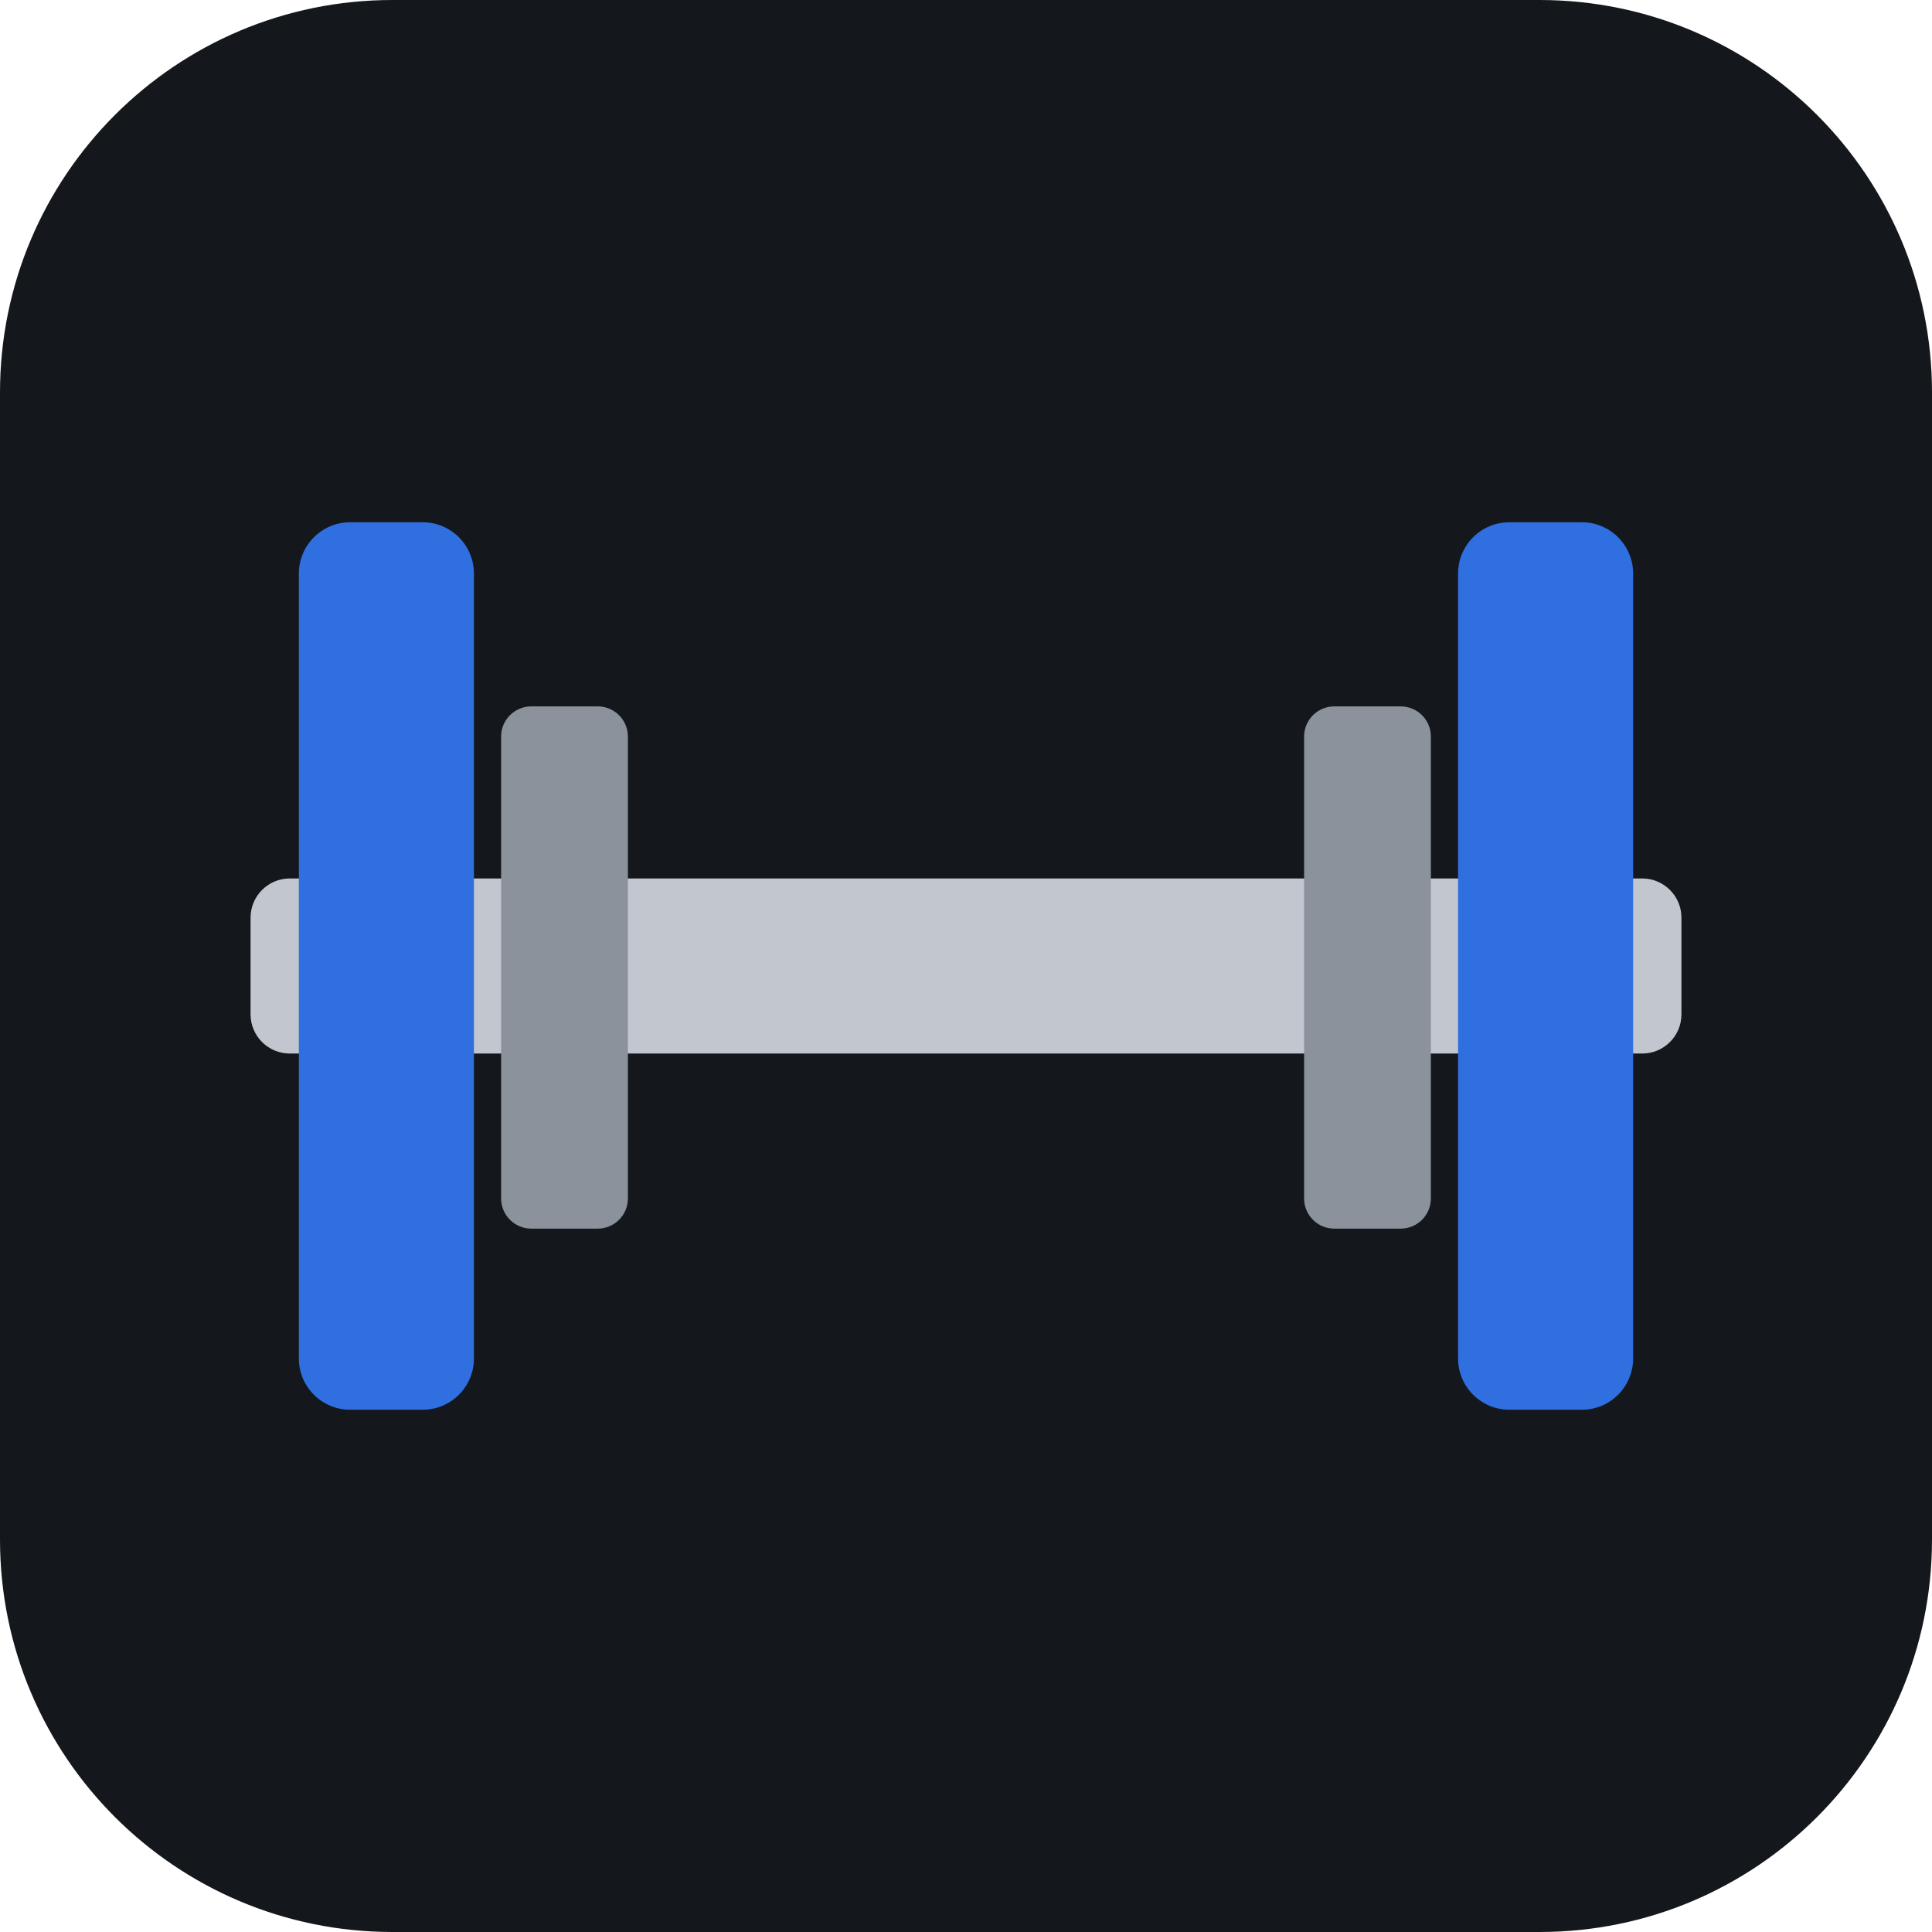
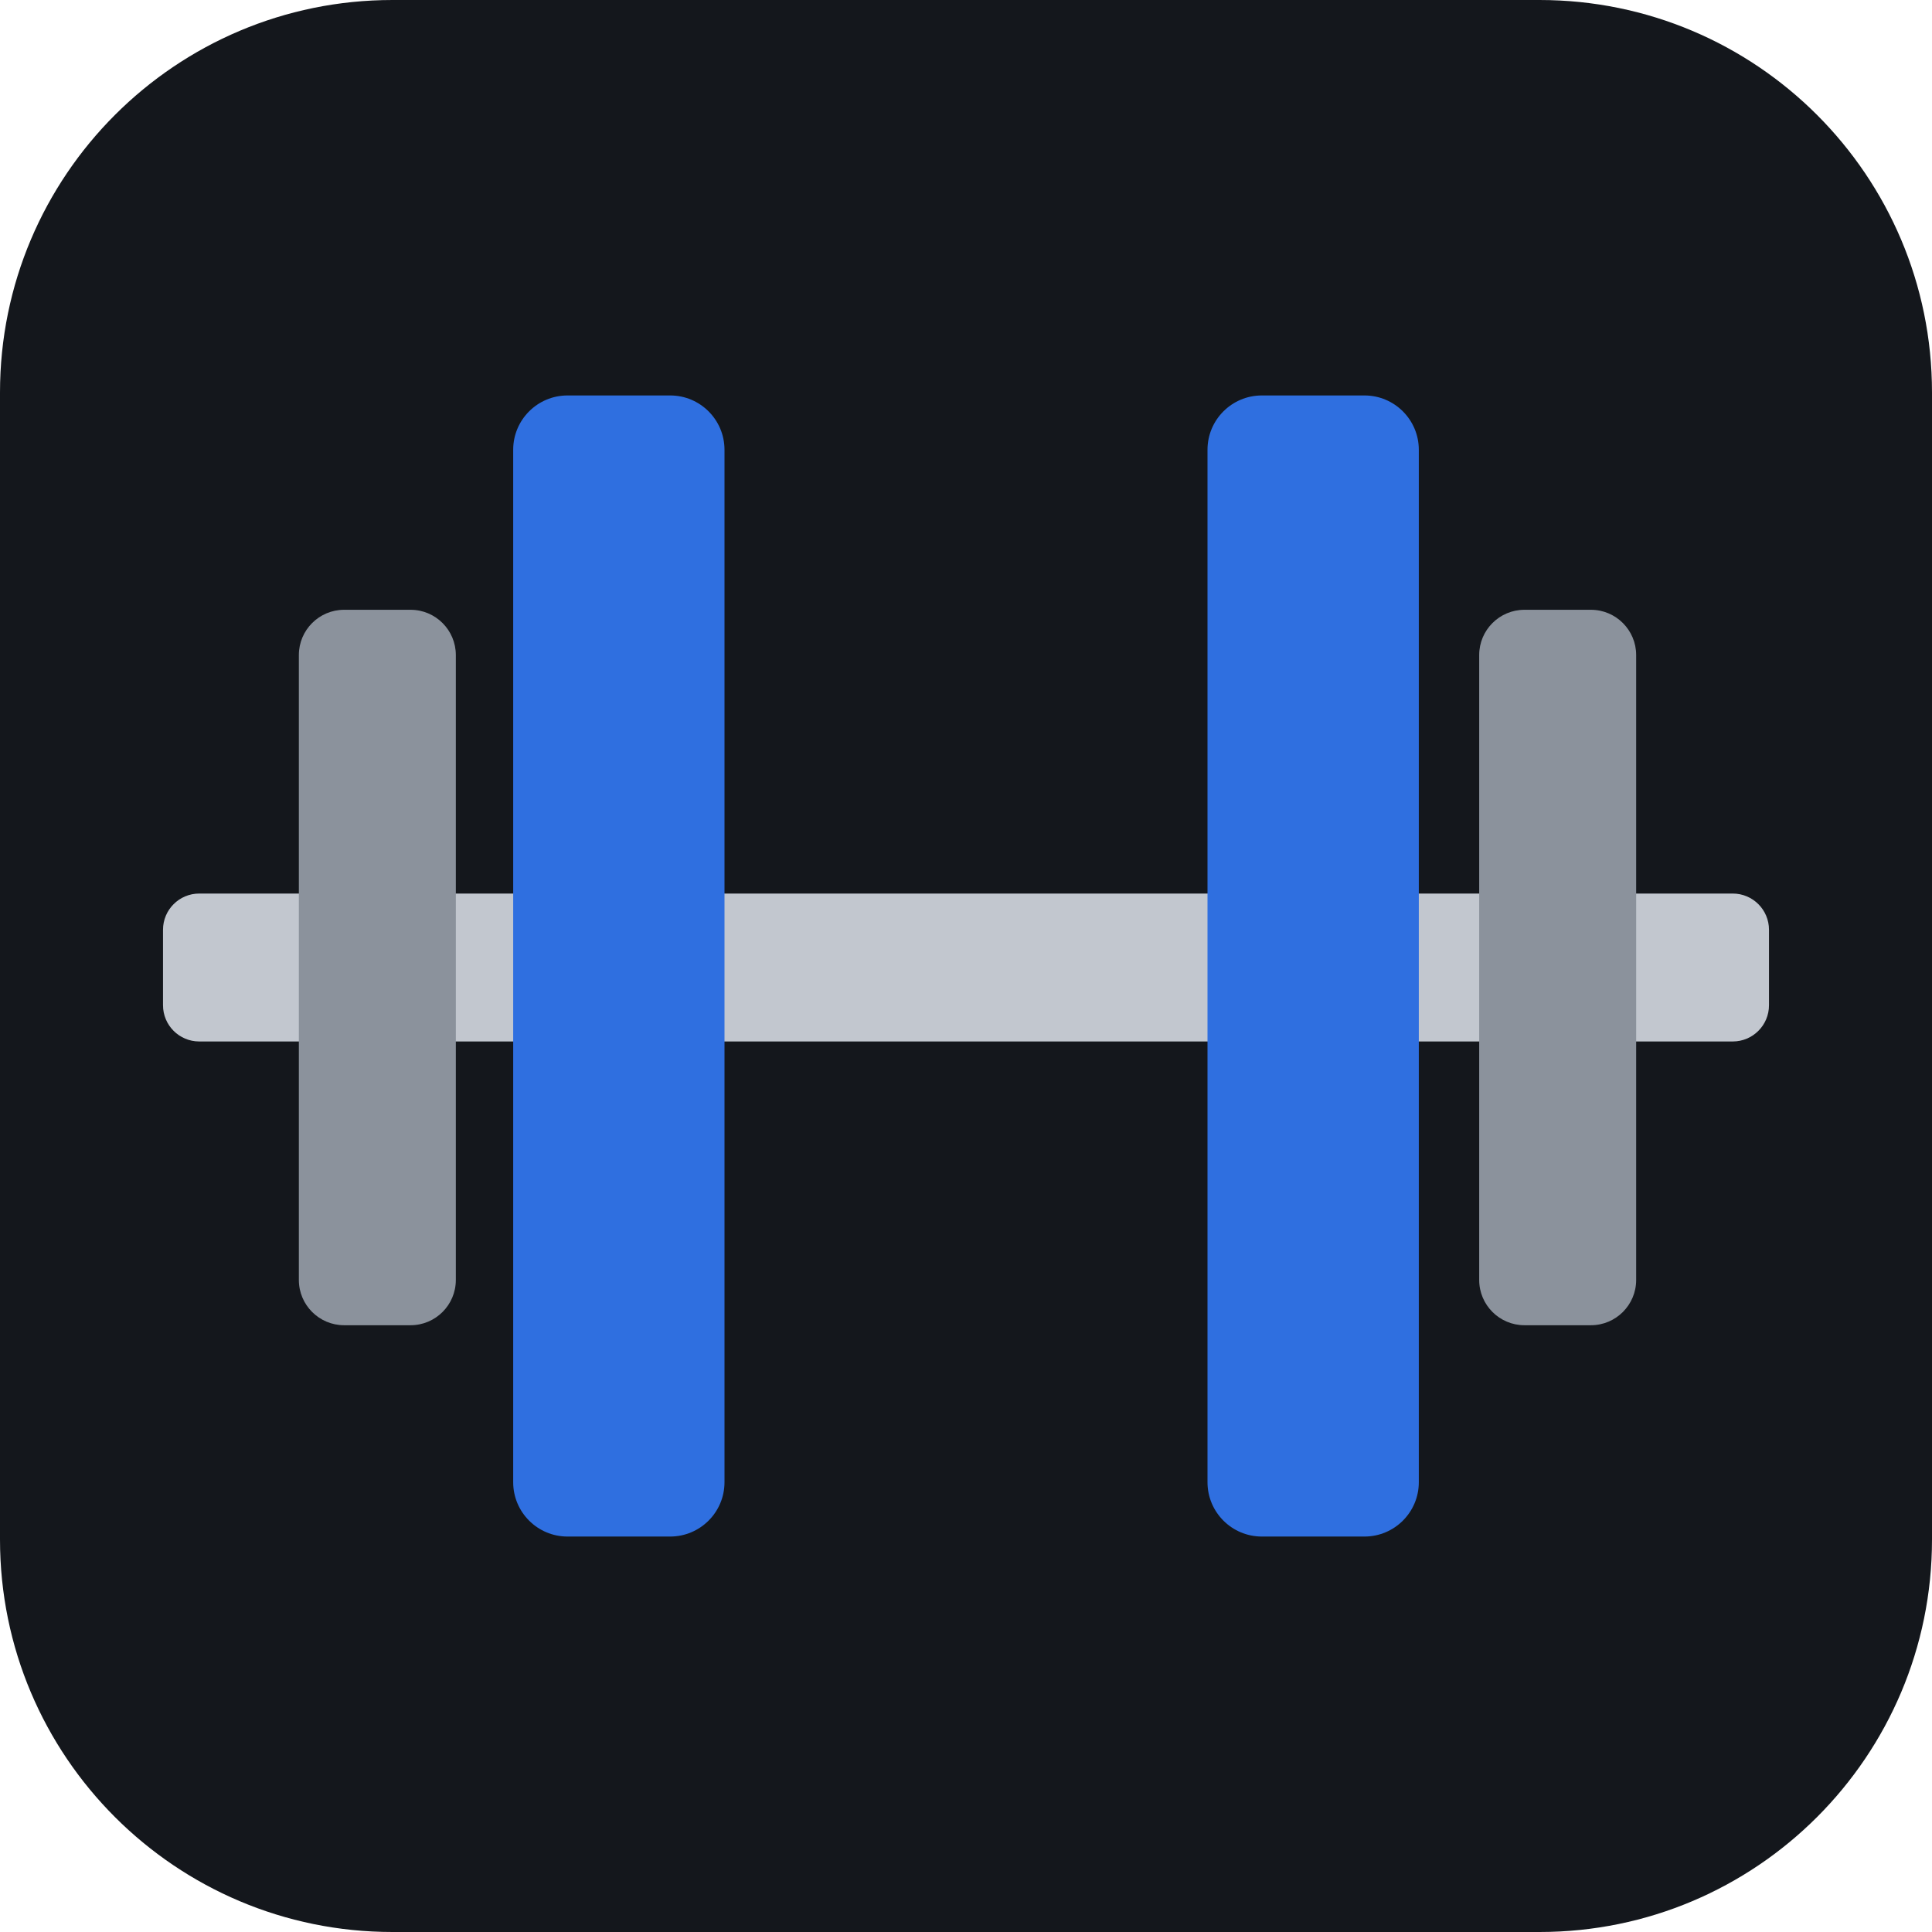
<svg xmlns="http://www.w3.org/2000/svg" viewBox="0 0 64 64">
  <rect width="64" height="64" rx="13" fill="#14171C" />
-   <rect x="8.3" y="29.1" width="47.4" height="5.8" rx="1.3" fill="#C2C7CF" />
-   <rect x="16.6" y="23.4" width="4.2" height="17.3" rx="1" fill="#8B929C" />
-   <rect x="43.2" y="23.4" width="4.2" height="17.3" rx="1" fill="#8B929C" />
-   <rect x="9.9" y="17.3" width="5.8" height="29.4" rx="1.7" fill="#2F6FE0" />
-   <rect x="48.3" y="17.3" width="5.8" height="29.4" rx="1.7" fill="#2F6FE0" />
+   <rect x="5.4" y="29.6" width="53.2" height="4.9" rx="1.2" fill="#C2C7CF" />
+   <rect x="9.9" y="20.2" width="5.2" height="23.7" rx="1.5" fill="#8B929C" />
+   <rect x="49.0" y="20.2" width="5.2" height="23.7" rx="1.5" fill="#8B929C" />
+   <rect x="17.0" y="13.1" width="7.0" height="37.8" rx="1.8" fill="#2F6FE0" />
+   <rect x="40.0" y="13.1" width="7.0" height="37.8" rx="1.8" fill="#2F6FE0" />
</svg>
